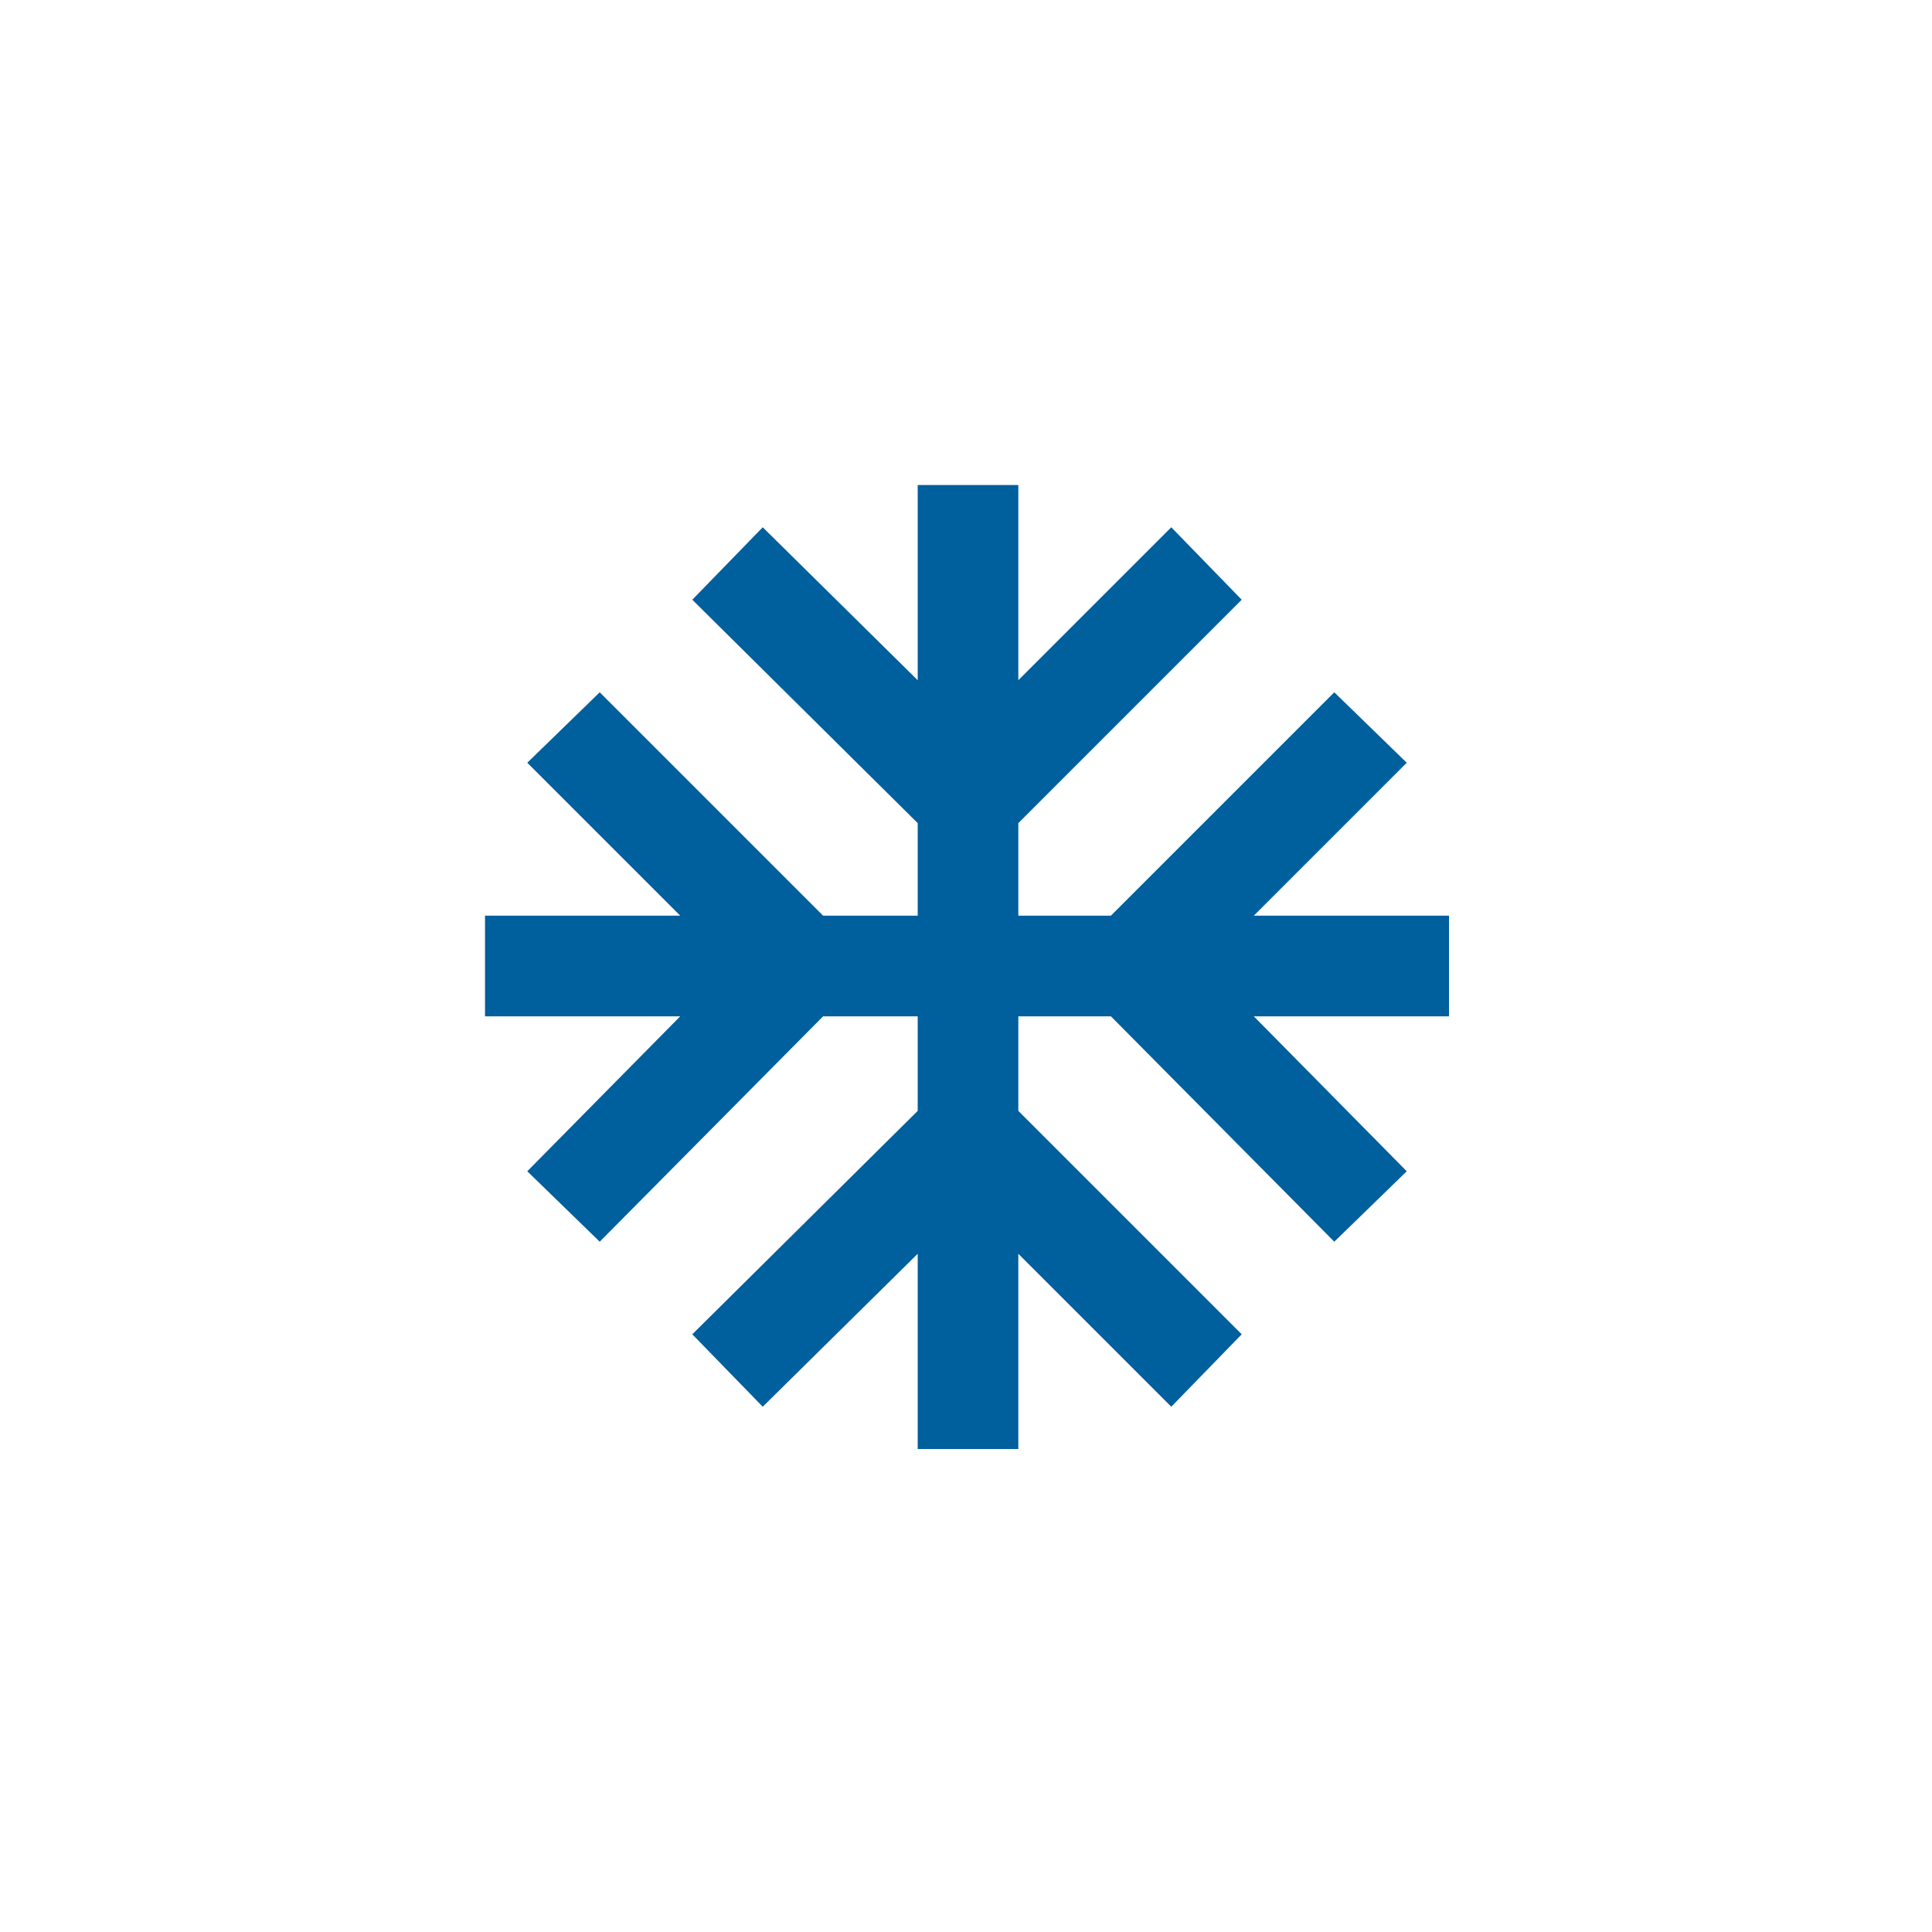
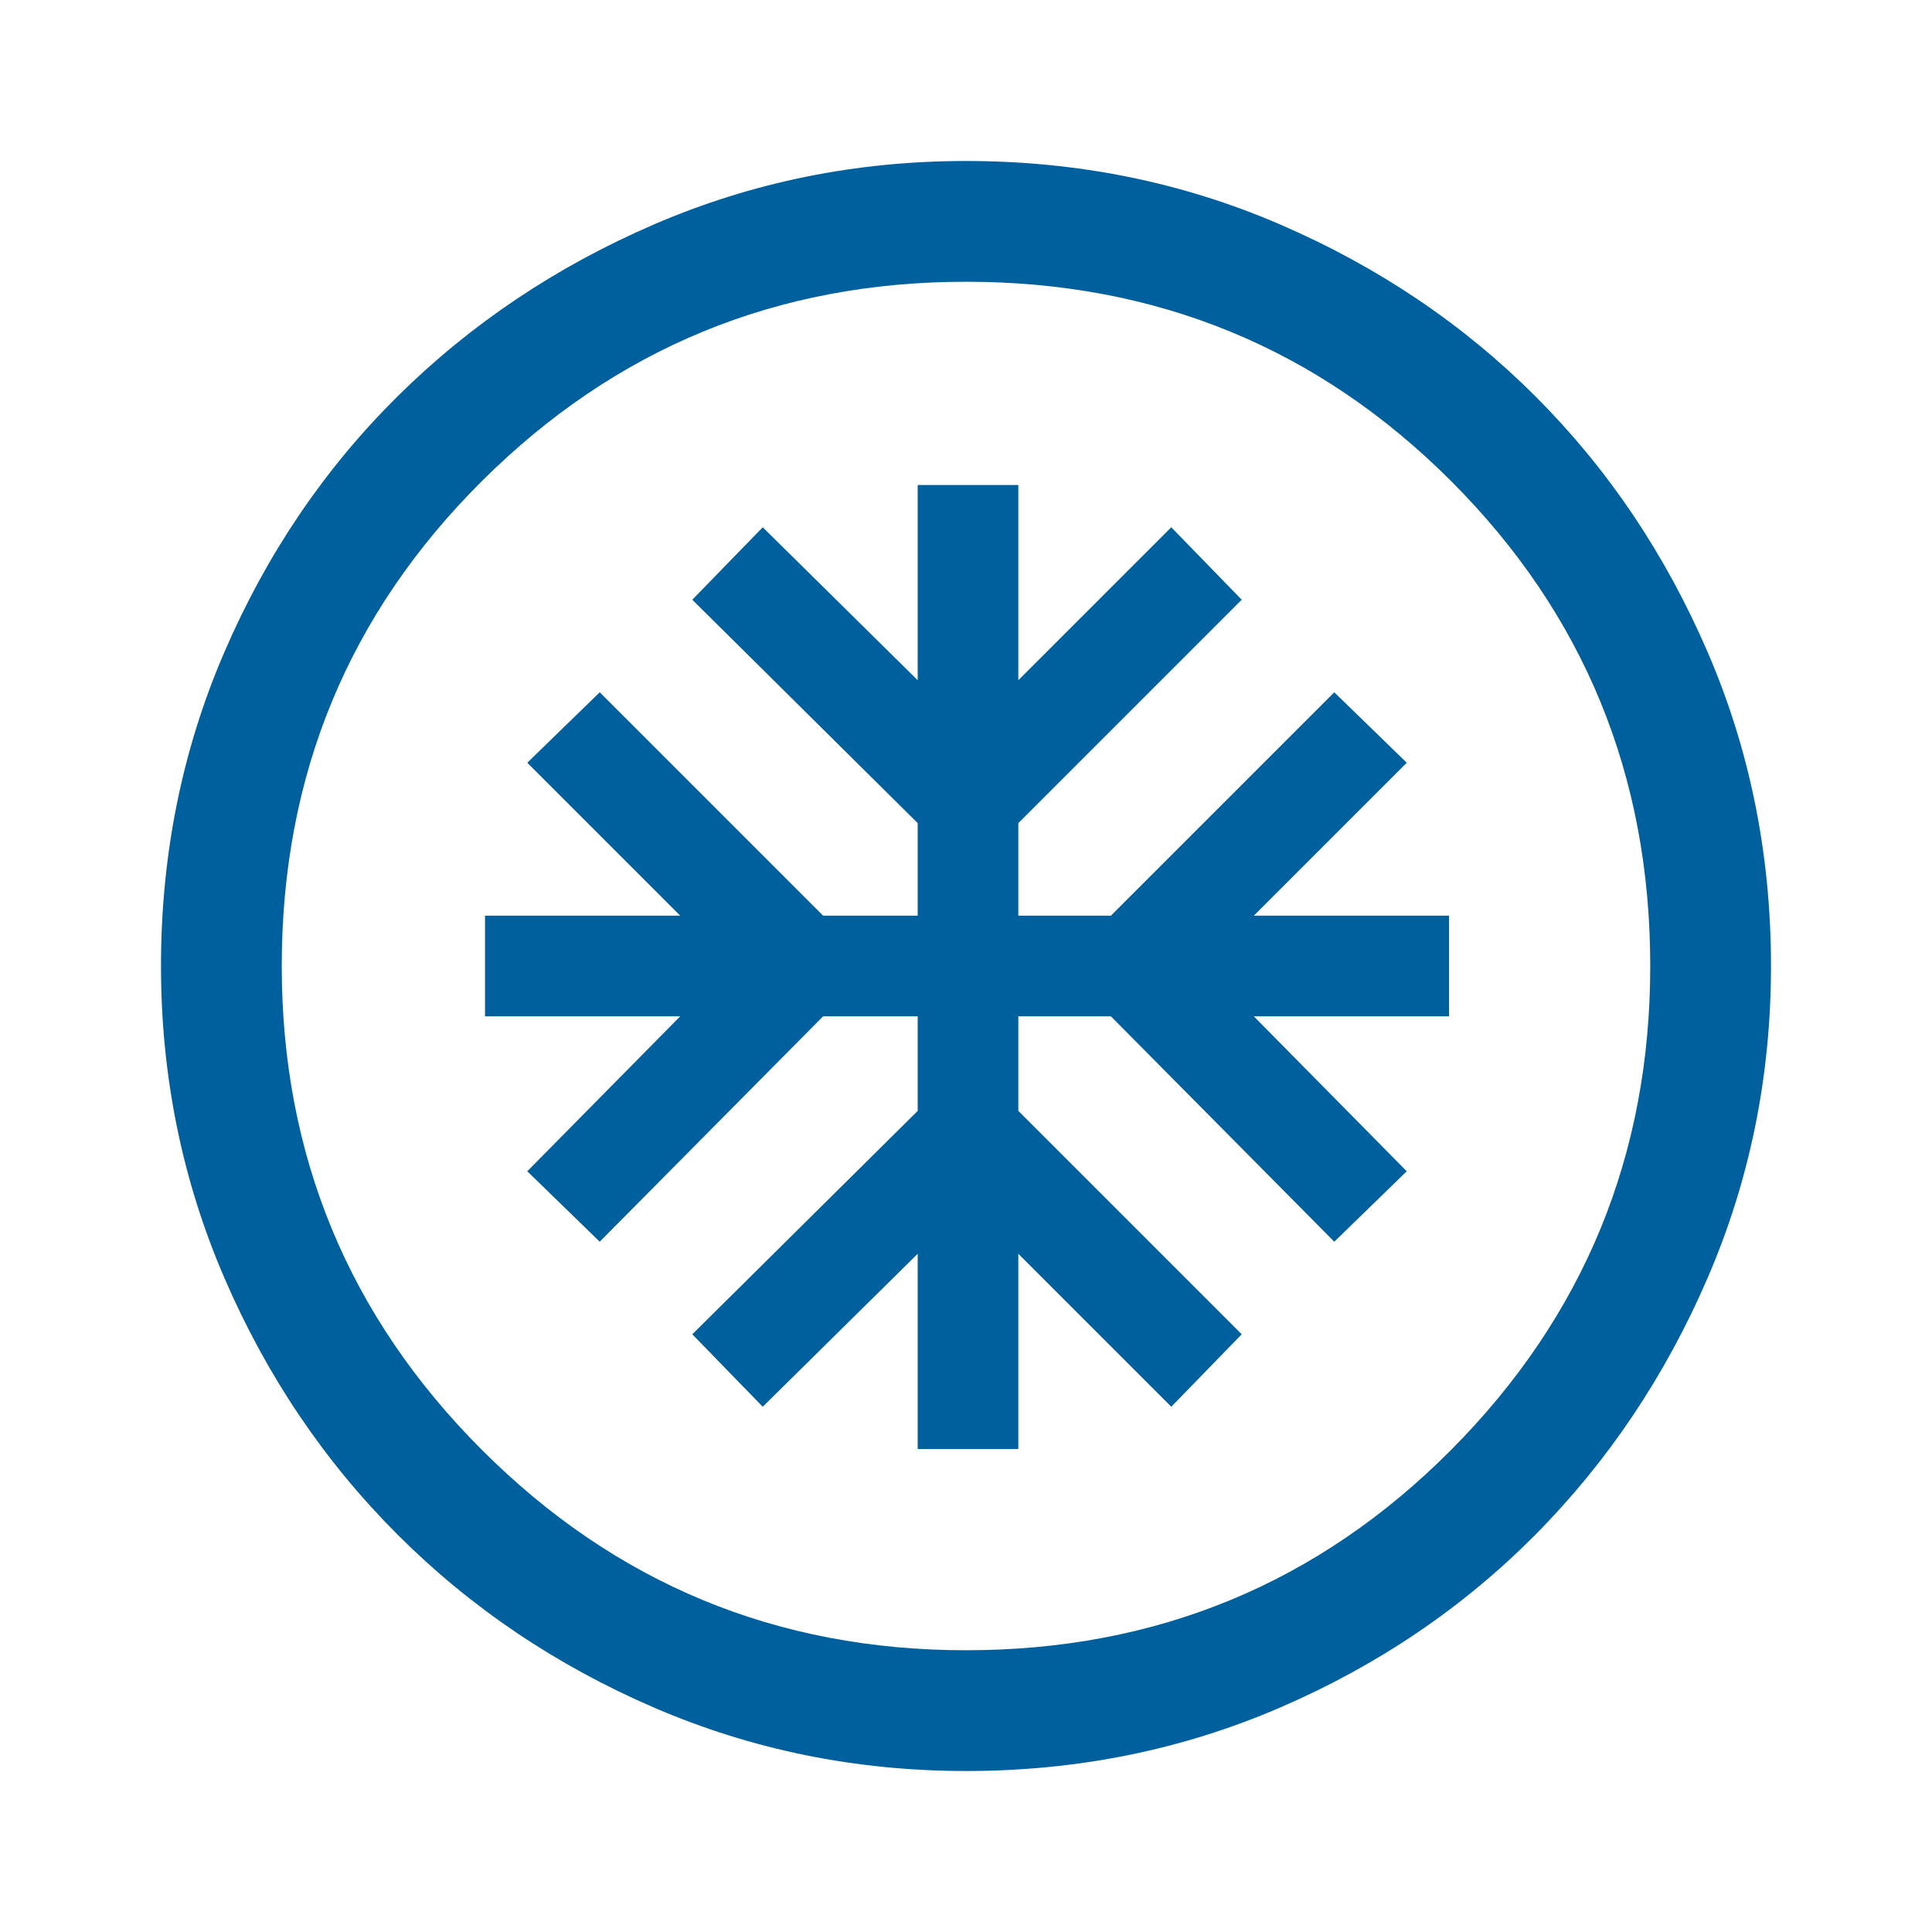
<svg xmlns="http://www.w3.org/2000/svg" viewBox="0 -960 960 960" role="img" aria-label="Freshy">
-   <path fill="#005f9d" d="M456-240h50v-97l76 76 35-36-111-111v-47h46l111 112 36-35-76-77h97v-50h-97l76-76-36-35-111 111h-46v-46l111-111-35-36-76 76v-97h-50v97l-77-76-35 36 112 111v46h-47L298-616l-36 35 76 76h-97v50h97l-76 77 36 35 111-112h47v47L344-297l35 36 77-76v97Z" />
+   <path fill="#005f9d" d="M456-240h50v-97l76 76 35-36-111-111v-47h46l111 112 36-35-76-77h97v-50h-97l76-76-36-35-111 111h-46v-46l111-111-35-36-76 76v-97h-50v97l-77-76-35 36 112 111v46h-47L298-616l-36 35 76 76h-97v50h97l-76 77 36 35 111-112h47v47L344-297l35 36 77-76v97Zm24 160q-82 0-155-31.5t-127.5-86Q143-252 111.5-325T80-480q0-83 31.5-156t86-127Q252-817 325-848.5T480-880q83 0 156 31.5T763-763q54 54 85.5 127T880-480q0 82-31.5 155T763-197.5q-54 54.5-127 86T480-80Zm0-60q142 0 241-99.5T820-480q0-142-99-241t-241-99q-141 0-240.5 99T140-480q0 141 99.5 240.5T480-140Zm0-340Z" />
</svg>
